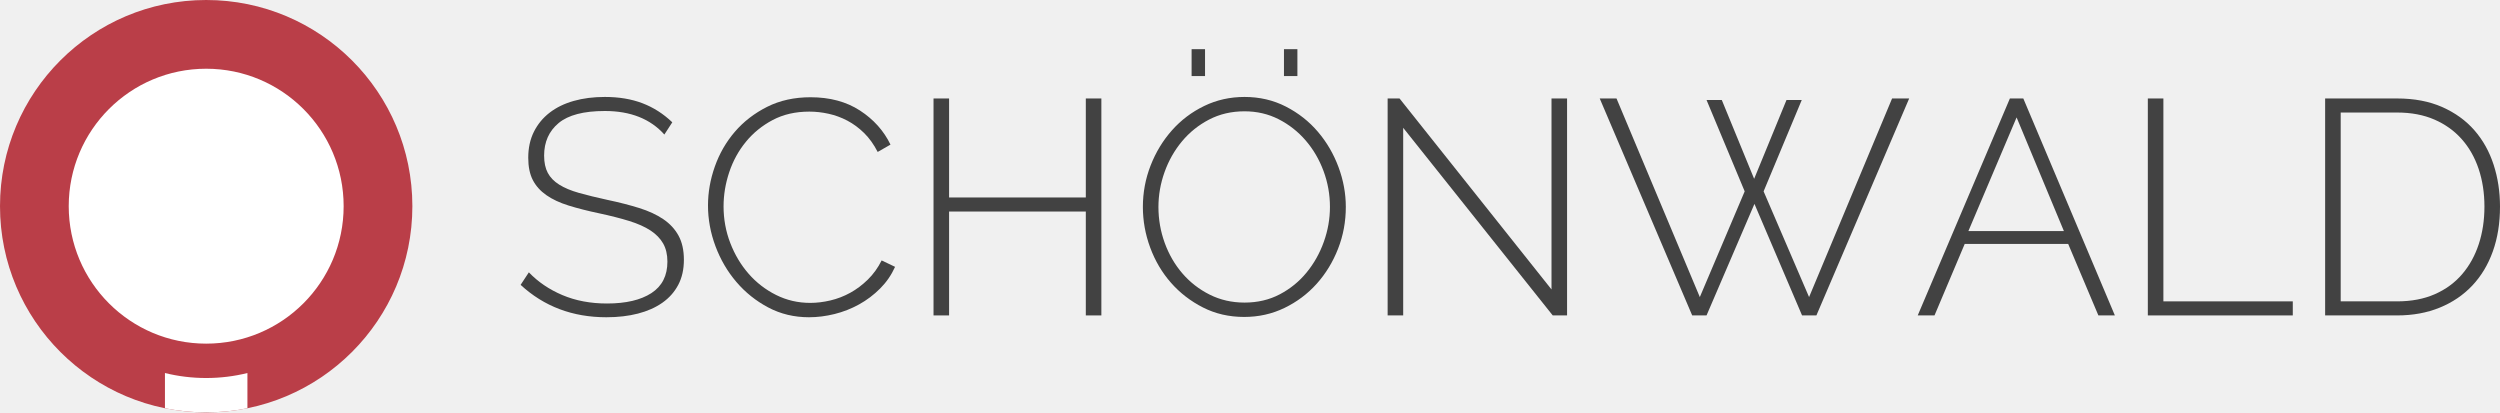
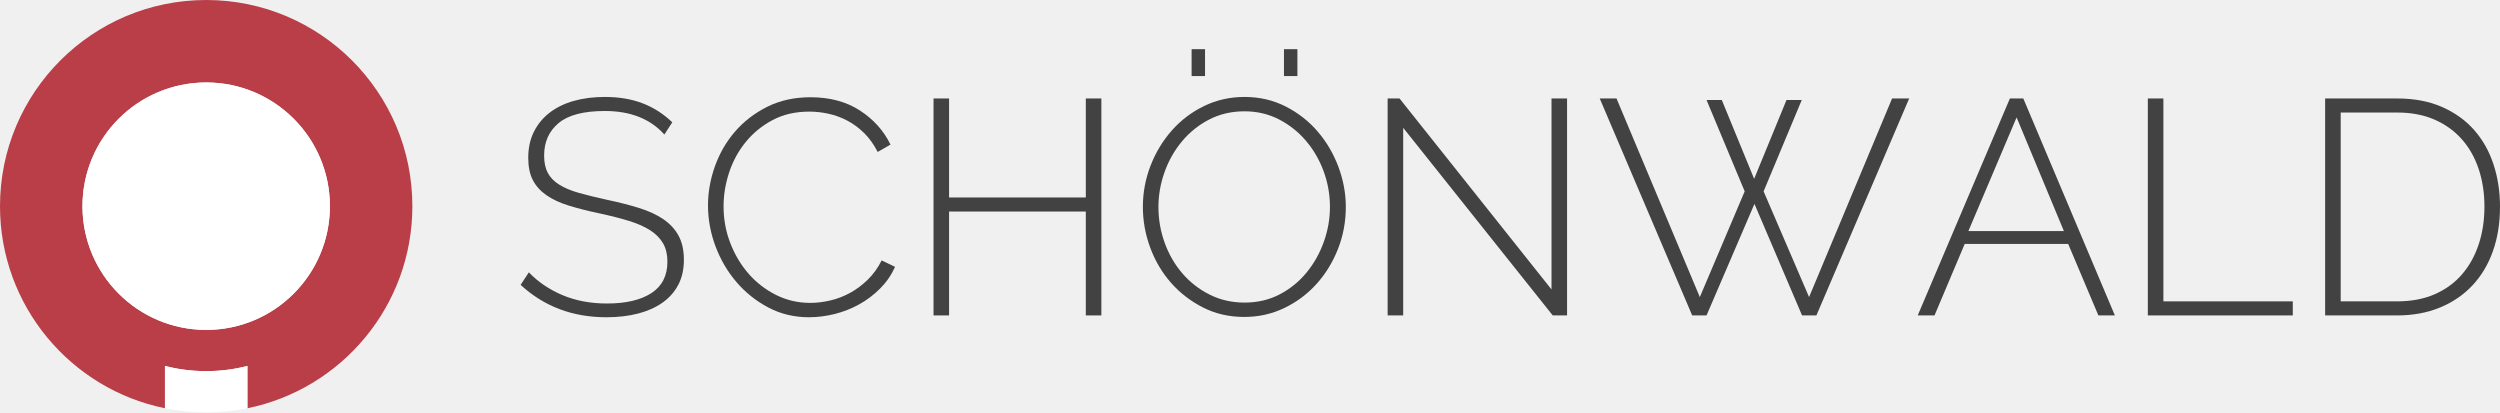
- <svg xmlns="http://www.w3.org/2000/svg" xmlns:xlink="http://www.w3.org/1999/xlink" width="1940px" height="320px" viewBox="0 0 1940 320" version="1.1">
-   <defs>
-     <path d="M160,320 C71.634,320 0,248.366 0,160 C0,71.634 71.634,0 160,0 C248.366,0 320,71.634 320,160 C320,248.366 248.366,320 160,320 Z" id="path-1" />
-   </defs>
-   <g id="Icon-and-Logo" stroke="none" stroke-width="1" fill="none" fill-rule="evenodd">
-     <g id="logo-on-white">
-       <g id="name-black" transform="translate(404, 38)" fill="#424242">
-         <path d="M111.541,66.395 C100.647,54.223 85.254,48.137 65.362,48.137 C48.942,48.137 36.983,51.259 29.484,57.503 C21.985,63.747 18.235,72.164 18.235,82.756 C18.235,88.13 19.182,92.596 21.077,96.152 C22.971,99.709 25.932,102.752 29.957,105.281 C33.983,107.81 39.075,109.944 45.232,111.683 C51.389,113.422 58.81,115.24 67.493,117.137 C76.492,119.034 84.662,121.128 92.004,123.42 C99.345,125.713 105.581,128.597 110.712,132.075 C115.843,135.553 119.79,139.821 122.553,144.879 C125.316,149.938 126.698,156.181 126.698,163.611 C126.698,171.041 125.237,177.522 122.316,183.054 C119.396,188.587 115.291,193.211 110.002,196.925 C104.713,200.64 98.398,203.446 91.056,205.343 C83.715,207.24 75.545,208.188 66.546,208.188 C40.338,208.188 18.156,199.81 0,183.054 L6.394,173.333 C13.499,180.762 22.182,186.651 32.444,190.998 C42.706,195.345 54.231,197.518 67.019,197.518 C81.702,197.518 93.188,194.831 101.476,189.456 C109.765,184.082 113.909,175.941 113.909,165.034 C113.909,159.501 112.804,154.798 110.594,150.926 C108.384,147.053 105.108,143.694 100.766,140.848 C96.424,138.003 90.938,135.553 84.307,133.498 C77.676,131.443 69.94,129.467 61.099,127.57 C52.1,125.673 44.167,123.658 37.299,121.524 C30.431,119.389 24.669,116.702 20.011,113.462 C15.354,110.221 11.841,106.309 9.473,101.725 C7.105,97.14 5.92,91.371 5.92,84.415 C5.92,76.828 7.381,70.11 10.302,64.261 C13.222,58.412 17.288,53.472 22.498,49.441 C27.708,45.41 33.944,42.367 41.206,40.312 C48.469,38.257 56.52,37.23 65.362,37.23 C76.255,37.23 85.965,38.85 94.49,42.091 C103.016,45.331 110.752,50.271 117.698,56.91 L111.541,66.395 Z" id="Path" />
-         <path d="M145.406,121.405 C145.406,111.288 147.182,101.211 150.735,91.173 C154.287,81.135 159.457,72.165 166.246,64.261 C173.035,56.357 181.363,49.915 191.23,44.936 C201.098,39.957 212.347,37.467 224.977,37.467 C239.975,37.467 252.763,40.905 263.341,47.781 C273.919,54.658 281.813,63.47 287.023,74.219 L277.077,79.91 C274.077,74.061 270.564,69.161 266.538,65.209 C262.512,61.257 258.171,58.056 253.513,55.606 C248.856,53.156 244.001,51.378 238.949,50.271 C233.897,49.165 228.924,48.611 224.03,48.611 C213.294,48.611 203.821,50.785 195.611,55.132 C187.402,59.479 180.455,65.13 174.772,72.085 C169.088,79.041 164.786,86.905 161.865,95.678 C158.944,104.451 157.484,113.264 157.484,122.116 C157.484,132.075 159.22,141.56 162.694,150.57 C166.167,159.58 170.903,167.523 176.903,174.4 C182.902,181.276 190.007,186.769 198.216,190.879 C206.426,194.989 215.267,197.044 224.74,197.044 C229.792,197.044 235.002,196.412 240.37,195.147 C245.738,193.882 250.869,191.907 255.763,189.219 C260.657,186.532 265.236,183.094 269.499,178.905 C273.761,174.716 277.314,169.776 280.155,164.085 L290.575,169.065 C287.734,175.388 283.866,180.999 278.971,185.9 C274.077,190.8 268.63,194.91 262.631,198.23 C256.631,201.549 250.277,204.039 243.567,205.699 C236.857,207.358 230.266,208.188 223.793,208.188 C212.268,208.188 201.729,205.659 192.178,200.601 C182.626,195.542 174.377,188.943 167.43,180.802 C160.483,172.661 155.076,163.414 151.208,153.06 C147.34,142.706 145.406,132.154 145.406,121.405 Z" id="Path" />
-         <polygon id="Path" points="450.664 38.415 450.664 206.766 438.586 206.766 438.586 126.147 332.492 126.147 332.492 206.766 320.414 206.766 320.414 38.415 332.492 38.415 332.492 115.24 438.586 115.24 438.586 38.415" />
-         <polygon id="Path" points="520.683 21.023 520.683 0.158 531.103 0.158 531.103 21.023" />
-         <polygon id="Path" points="592.36 21.023 592.36 0.158 602.78 0.158 602.78 21.023" />
-         <path d="M561.495,207.951 C549.812,207.951 539.155,205.501 529.525,200.601 C519.894,195.7 511.605,189.298 504.659,181.395 C497.712,173.491 492.344,164.401 488.555,154.127 C484.766,143.852 482.871,133.34 482.871,122.591 C482.871,111.367 484.884,100.618 488.91,90.343 C492.936,80.068 498.462,70.979 505.488,63.075 C512.513,55.171 520.841,48.888 530.472,44.225 C540.102,39.561 550.522,37.23 561.732,37.23 C573.415,37.23 584.111,39.72 593.821,44.699 C603.53,49.678 611.819,56.199 618.686,64.261 C625.554,72.323 630.882,81.451 634.672,91.647 C638.461,101.843 640.355,112.157 640.355,122.591 C640.355,133.972 638.342,144.8 634.316,155.075 C630.29,165.35 624.765,174.4 617.739,182.224 C610.714,190.049 602.385,196.293 592.755,200.956 C583.124,205.62 572.704,207.951 561.495,207.951 Z M494.949,122.591 C494.949,132.233 496.567,141.52 499.804,150.451 C503.04,159.383 507.619,167.286 513.539,174.163 C519.46,181.039 526.525,186.532 534.735,190.642 C542.944,194.752 551.943,196.807 561.732,196.807 C571.836,196.807 580.953,194.673 589.084,190.405 C597.215,186.137 604.162,180.486 609.924,173.451 C615.687,166.417 620.147,158.474 623.304,149.621 C626.462,140.769 628.041,131.759 628.041,122.591 C628.041,112.948 626.383,103.661 623.068,94.73 C619.752,85.798 615.134,77.895 609.214,71.018 C603.293,64.142 596.307,58.649 588.255,54.539 C580.203,50.429 571.362,48.374 561.732,48.374 C551.627,48.374 542.471,50.508 534.261,54.776 C526.051,59.044 519.026,64.695 513.184,71.73 C507.343,78.764 502.843,86.707 499.685,95.56 C496.528,104.412 494.949,113.422 494.949,122.591 Z" id="Combined-Shape" />
-         <polygon id="Path" points="684.877 61.178 684.877 206.766 672.799 206.766 672.799 38.415 682.035 38.415 799.97 186.611 799.97 38.415 812.048 38.415 812.048 206.766 800.918 206.766" />
-         <polygon id="Path" points="920.274 39.601 932.115 39.601 957.217 100.776 982.32 39.601 994.161 39.601 964.559 110.498 999.845 192.539 1064.259 38.415 1077.521 38.415 1005.528 206.766 994.398 206.766 957.454 120.219 920.274 206.766 909.143 206.766 837.388 38.415 850.413 38.415 915.064 192.539 949.876 110.498" />
-         <path d="M1155.671,38.415 L1166.091,38.415 L1237.136,206.766 L1224.348,206.766 L1200.903,151.281 L1120.622,151.281 L1097.177,206.766 L1084.152,206.766 L1155.671,38.415 Z M1197.587,141.322 L1160.881,53.116 L1123.463,141.322 L1197.587,141.322 Z" id="Combined-Shape" />
-         <polygon id="Path" points="1262.712 206.766 1262.712 38.415 1274.79 38.415 1274.79 195.858 1375.201 195.858 1375.201 206.766" />
-         <path d="M1400.303,206.766 L1400.303,38.415 L1456.192,38.415 C1469.454,38.415 1481.098,40.628 1491.123,45.055 C1501.148,49.481 1509.476,55.488 1516.107,63.075 C1522.738,70.663 1527.711,79.554 1531.027,89.75 C1534.342,99.946 1536,110.814 1536,122.353 C1536,135.158 1534.145,146.736 1530.435,157.09 C1526.725,167.444 1521.396,176.297 1514.45,183.647 C1507.503,190.998 1499.096,196.688 1489.228,200.719 C1479.361,204.75 1468.349,206.766 1456.192,206.766 L1400.303,206.766 Z M1523.922,122.353 C1523.922,111.762 1522.422,102.001 1519.423,93.07 C1516.423,84.139 1512.042,76.433 1506.279,69.951 C1500.517,63.47 1493.452,58.412 1485.084,54.776 C1476.717,51.14 1467.086,49.323 1456.192,49.323 L1412.381,49.323 L1412.381,195.858 L1456.192,195.858 C1467.244,195.858 1476.993,194.001 1485.439,190.286 C1493.886,186.571 1500.951,181.395 1506.635,174.755 C1512.318,168.116 1516.62,160.331 1519.541,151.4 C1522.462,142.468 1523.922,132.786 1523.922,122.353 Z" id="Combined-Shape" />
-       </g>
-       <g id="icon-on-white">
-         <mask id="mask-2" fill="white">
-           <use xlink:href="#path-1" />
-         </mask>
-         <use id="background" fill="#BA3E48" fill-rule="nonzero" xlink:href="#path-1" />
-         <path d="M192,289.472 L192,320.003 L128,320.003 L128,289.472 C138.251,291.997 148.969,293.337 160,293.337 C171.031,293.337 181.749,291.997 192,289.472 L192,289.472 Z" id="Combined-Shape" fill="#FFFFFF" fill-rule="evenodd" mask="url(#mask-2)" />
-         <path d="M160,266.667 C218.91,266.667 266.667,218.91 266.667,160 C266.667,101.09 218.91,53.333 160,53.333 C101.09,53.333 53.333,101.09 53.333,160 C53.333,218.91 101.09,266.667 160,266.667 Z" id="crown" fill="#FFFFFF" fill-rule="nonzero" mask="url(#mask-2)" />
+ <svg xmlns="http://www.w3.org/2000/svg" width="1940px" height="320px" viewBox="0 0 1940 320" version="1.1">
+   <g id="logo-on-white" stroke="none" stroke-width="1" fill="none" fill-rule="evenodd">
+     <g id="name-black" transform="translate(404, 38)" fill="#424242">
+       <path d="M111.541,66.395 C100.647,54.223 85.254,48.137 65.362,48.137 C48.942,48.137 36.983,51.259 29.484,57.503 C21.985,63.747 18.235,72.164 18.235,82.756 C18.235,88.13 19.182,92.596 21.077,96.152 C22.971,99.709 25.932,102.752 29.957,105.281 C33.983,107.81 39.075,109.944 45.232,111.683 C51.389,113.422 58.81,115.24 67.493,117.137 C76.492,119.034 84.662,121.128 92.004,123.42 C99.345,125.713 105.581,128.597 110.712,132.075 C115.843,135.553 119.79,139.821 122.553,144.879 C125.316,149.938 126.698,156.181 126.698,163.611 C126.698,171.041 125.237,177.522 122.316,183.054 C119.396,188.587 115.291,193.211 110.002,196.925 C104.713,200.64 98.398,203.446 91.056,205.343 C83.715,207.24 75.545,208.188 66.546,208.188 C40.338,208.188 18.156,199.81 0,183.054 L6.394,173.333 C13.499,180.762 22.182,186.651 32.444,190.998 C42.706,195.345 54.231,197.518 67.019,197.518 C81.702,197.518 93.188,194.831 101.476,189.456 C109.765,184.082 113.909,175.941 113.909,165.034 C113.909,159.501 112.804,154.798 110.594,150.926 C108.384,147.053 105.108,143.694 100.766,140.848 C96.424,138.003 90.938,135.553 84.307,133.498 C77.676,131.443 69.94,129.467 61.099,127.57 C52.1,125.673 44.167,123.658 37.299,121.524 C30.431,119.389 24.669,116.702 20.011,113.462 C15.354,110.221 11.841,106.309 9.473,101.725 C7.105,97.14 5.92,91.371 5.92,84.415 C5.92,76.828 7.381,70.11 10.302,64.261 C13.222,58.412 17.288,53.472 22.498,49.441 C27.708,45.41 33.944,42.367 41.206,40.312 C48.469,38.257 56.52,37.23 65.362,37.23 C76.255,37.23 85.965,38.85 94.49,42.091 C103.016,45.331 110.752,50.271 117.698,56.91 L111.541,66.395 Z" id="Path" />
+       <path d="M145.406,121.405 C145.406,111.288 147.182,101.211 150.735,91.173 C154.287,81.135 159.457,72.165 166.246,64.261 C173.035,56.357 181.363,49.915 191.23,44.936 C201.098,39.957 212.347,37.467 224.977,37.467 C239.975,37.467 252.763,40.905 263.341,47.781 C273.919,54.658 281.813,63.47 287.023,74.219 L277.077,79.91 C274.077,74.061 270.564,69.161 266.538,65.209 C262.512,61.257 258.171,58.056 253.513,55.606 C248.856,53.156 244.001,51.378 238.949,50.271 C233.897,49.165 228.924,48.611 224.03,48.611 C213.294,48.611 203.821,50.785 195.611,55.132 C187.402,59.479 180.455,65.13 174.772,72.085 C169.088,79.041 164.786,86.905 161.865,95.678 C158.944,104.451 157.484,113.264 157.484,122.116 C157.484,132.075 159.22,141.56 162.694,150.57 C166.167,159.58 170.903,167.523 176.903,174.4 C182.902,181.276 190.007,186.769 198.216,190.879 C206.426,194.989 215.267,197.044 224.74,197.044 C229.792,197.044 235.002,196.412 240.37,195.147 C245.738,193.882 250.869,191.907 255.763,189.219 C260.657,186.532 265.236,183.094 269.499,178.905 C273.761,174.716 277.314,169.776 280.155,164.085 L290.575,169.065 C287.734,175.388 283.866,180.999 278.971,185.9 C274.077,190.8 268.63,194.91 262.631,198.23 C256.631,201.549 250.277,204.039 243.567,205.699 C236.857,207.358 230.266,208.188 223.793,208.188 C212.268,208.188 201.729,205.659 192.178,200.601 C182.626,195.542 174.377,188.943 167.43,180.802 C160.483,172.661 155.076,163.414 151.208,153.06 C147.34,142.706 145.406,132.154 145.406,121.405 Z" id="Path" />
+       <polygon id="Path" points="450.664 38.415 450.664 206.766 438.586 206.766 438.586 126.147 332.492 126.147 332.492 206.766 320.414 206.766 320.414 38.415 332.492 38.415 332.492 115.24 438.586 115.24 438.586 38.415" />
+       <polygon id="Path" points="520.683 21.023 520.683 0.158 531.103 0.158 531.103 21.023" />
+       <polygon id="Path" points="592.36 21.023 592.36 0.158 602.78 0.158 602.78 21.023" />
+       <path d="M561.495,207.951 C549.812,207.951 539.155,205.501 529.525,200.601 C519.894,195.7 511.605,189.298 504.659,181.395 C497.712,173.491 492.344,164.401 488.555,154.127 C484.766,143.852 482.871,133.34 482.871,122.591 C482.871,111.367 484.884,100.618 488.91,90.343 C492.936,80.068 498.462,70.979 505.488,63.075 C512.513,55.171 520.841,48.888 530.472,44.225 C540.102,39.561 550.522,37.23 561.732,37.23 C573.415,37.23 584.111,39.72 593.821,44.699 C603.53,49.678 611.819,56.199 618.686,64.261 C625.554,72.323 630.882,81.451 634.672,91.647 C638.461,101.843 640.355,112.157 640.355,122.591 C640.355,133.972 638.342,144.8 634.316,155.075 C630.29,165.35 624.765,174.4 617.739,182.224 C610.714,190.049 602.385,196.293 592.755,200.956 C583.124,205.62 572.704,207.951 561.495,207.951 Z M494.949,122.591 C494.949,132.233 496.567,141.52 499.804,150.451 C503.04,159.383 507.619,167.286 513.539,174.163 C519.46,181.039 526.525,186.532 534.735,190.642 C542.944,194.752 551.943,196.807 561.732,196.807 C571.836,196.807 580.953,194.673 589.084,190.405 C597.215,186.137 604.162,180.486 609.924,173.451 C615.687,166.417 620.147,158.474 623.304,149.621 C626.462,140.769 628.041,131.759 628.041,122.591 C628.041,112.948 626.383,103.661 623.068,94.73 C619.752,85.798 615.134,77.895 609.214,71.018 C603.293,64.142 596.307,58.649 588.255,54.539 C580.203,50.429 571.362,48.374 561.732,48.374 C551.627,48.374 542.471,50.508 534.261,54.776 C526.051,59.044 519.026,64.695 513.184,71.73 C507.343,78.764 502.843,86.707 499.685,95.56 C496.528,104.412 494.949,113.422 494.949,122.591 Z" id="Combined-Shape" />
+       <polygon id="Path" points="684.877 61.178 684.877 206.766 672.799 206.766 672.799 38.415 682.035 38.415 799.97 186.611 799.97 38.415 812.048 38.415 812.048 206.766 800.918 206.766" />
+       <polygon id="Path" points="920.274 39.601 932.115 39.601 957.217 100.776 982.32 39.601 994.161 39.601 964.559 110.498 999.845 192.539 1064.259 38.415 1077.521 38.415 1005.528 206.766 994.398 206.766 957.454 120.219 920.274 206.766 909.143 206.766 837.388 38.415 850.413 38.415 915.064 192.539 949.876 110.498" />
+       <path d="M1155.671,38.415 L1166.091,38.415 L1237.136,206.766 L1224.348,206.766 L1200.903,151.281 L1120.622,151.281 L1097.177,206.766 L1084.152,206.766 L1155.671,38.415 Z M1197.587,141.322 L1160.881,53.116 L1123.463,141.322 L1197.587,141.322 Z" id="Combined-Shape" />
+       <polygon id="Path" points="1262.712 206.766 1262.712 38.415 1274.79 38.415 1274.79 195.858 1375.201 195.858 1375.201 206.766" />
+       <path d="M1400.303,206.766 L1400.303,38.415 L1456.192,38.415 C1469.454,38.415 1481.098,40.628 1491.123,45.055 C1501.148,49.481 1509.476,55.488 1516.107,63.075 C1522.738,70.663 1527.711,79.554 1531.027,89.75 C1534.342,99.946 1536,110.814 1536,122.353 C1536,135.158 1534.145,146.736 1530.435,157.09 C1526.725,167.444 1521.396,176.297 1514.45,183.647 C1507.503,190.998 1499.096,196.688 1489.228,200.719 C1479.361,204.75 1468.349,206.766 1456.192,206.766 L1400.303,206.766 Z M1523.922,122.353 C1523.922,111.762 1522.422,102.001 1519.423,93.07 C1516.423,84.139 1512.042,76.433 1506.279,69.951 C1500.517,63.47 1493.452,58.412 1485.084,54.776 C1476.717,51.14 1467.086,49.323 1456.192,49.323 L1412.381,49.323 L1412.381,195.858 L1456.192,195.858 C1467.244,195.858 1476.993,194.001 1485.439,190.286 C1493.886,186.571 1500.951,181.395 1506.635,174.755 C1512.318,168.116 1516.62,160.331 1519.541,151.4 C1522.462,142.468 1523.922,132.786 1523.922,122.353 Z" id="Combined-Shape" />
+     </g>
+     <g id="icon-on-white">
+       <g id="icon-on-black">
+         <path d="M128,316.799 C54.968,301.975 0,237.407 0,160 C0,71.634 71.634,0 160,0 C248.366,0 320,71.634 320,160 C320,237.407 265.032,301.975 192,316.799 L192,283.967 C181.772,286.6 171.05,288 160,288 C148.95,288 138.228,286.6 128,283.967 L128,316.799 Z M160,256 C213.019,256 256,213.019 256,160 C256,106.981 213.019,64 160,64 C106.981,64 64,106.981 64,160 C64,213.019 106.981,256 160,256 Z" id="Background" fill="#BA3E48" />
+         <path d="M128,316.799 L128,283.967 C138.228,286.6 148.95,288 160,288 C171.05,288 181.772,286.6 192,283.967 L192,316.799 C181.66,318.898 170.959,320 160,320 C149.041,320 138.34,318.898 128,316.799 Z" id="Stump" fill="#FFFFFF" />
+         <path d="M160,256 C213.019,256 256,213.019 256,160 C256,106.981 213.019,64 160,64 C106.981,64 64,106.981 64,160 C64,213.019 106.981,256 160,256 Z" id="Center" fill="#FFFFFF" />
      </g>
    </g>
  </g>
</svg>
